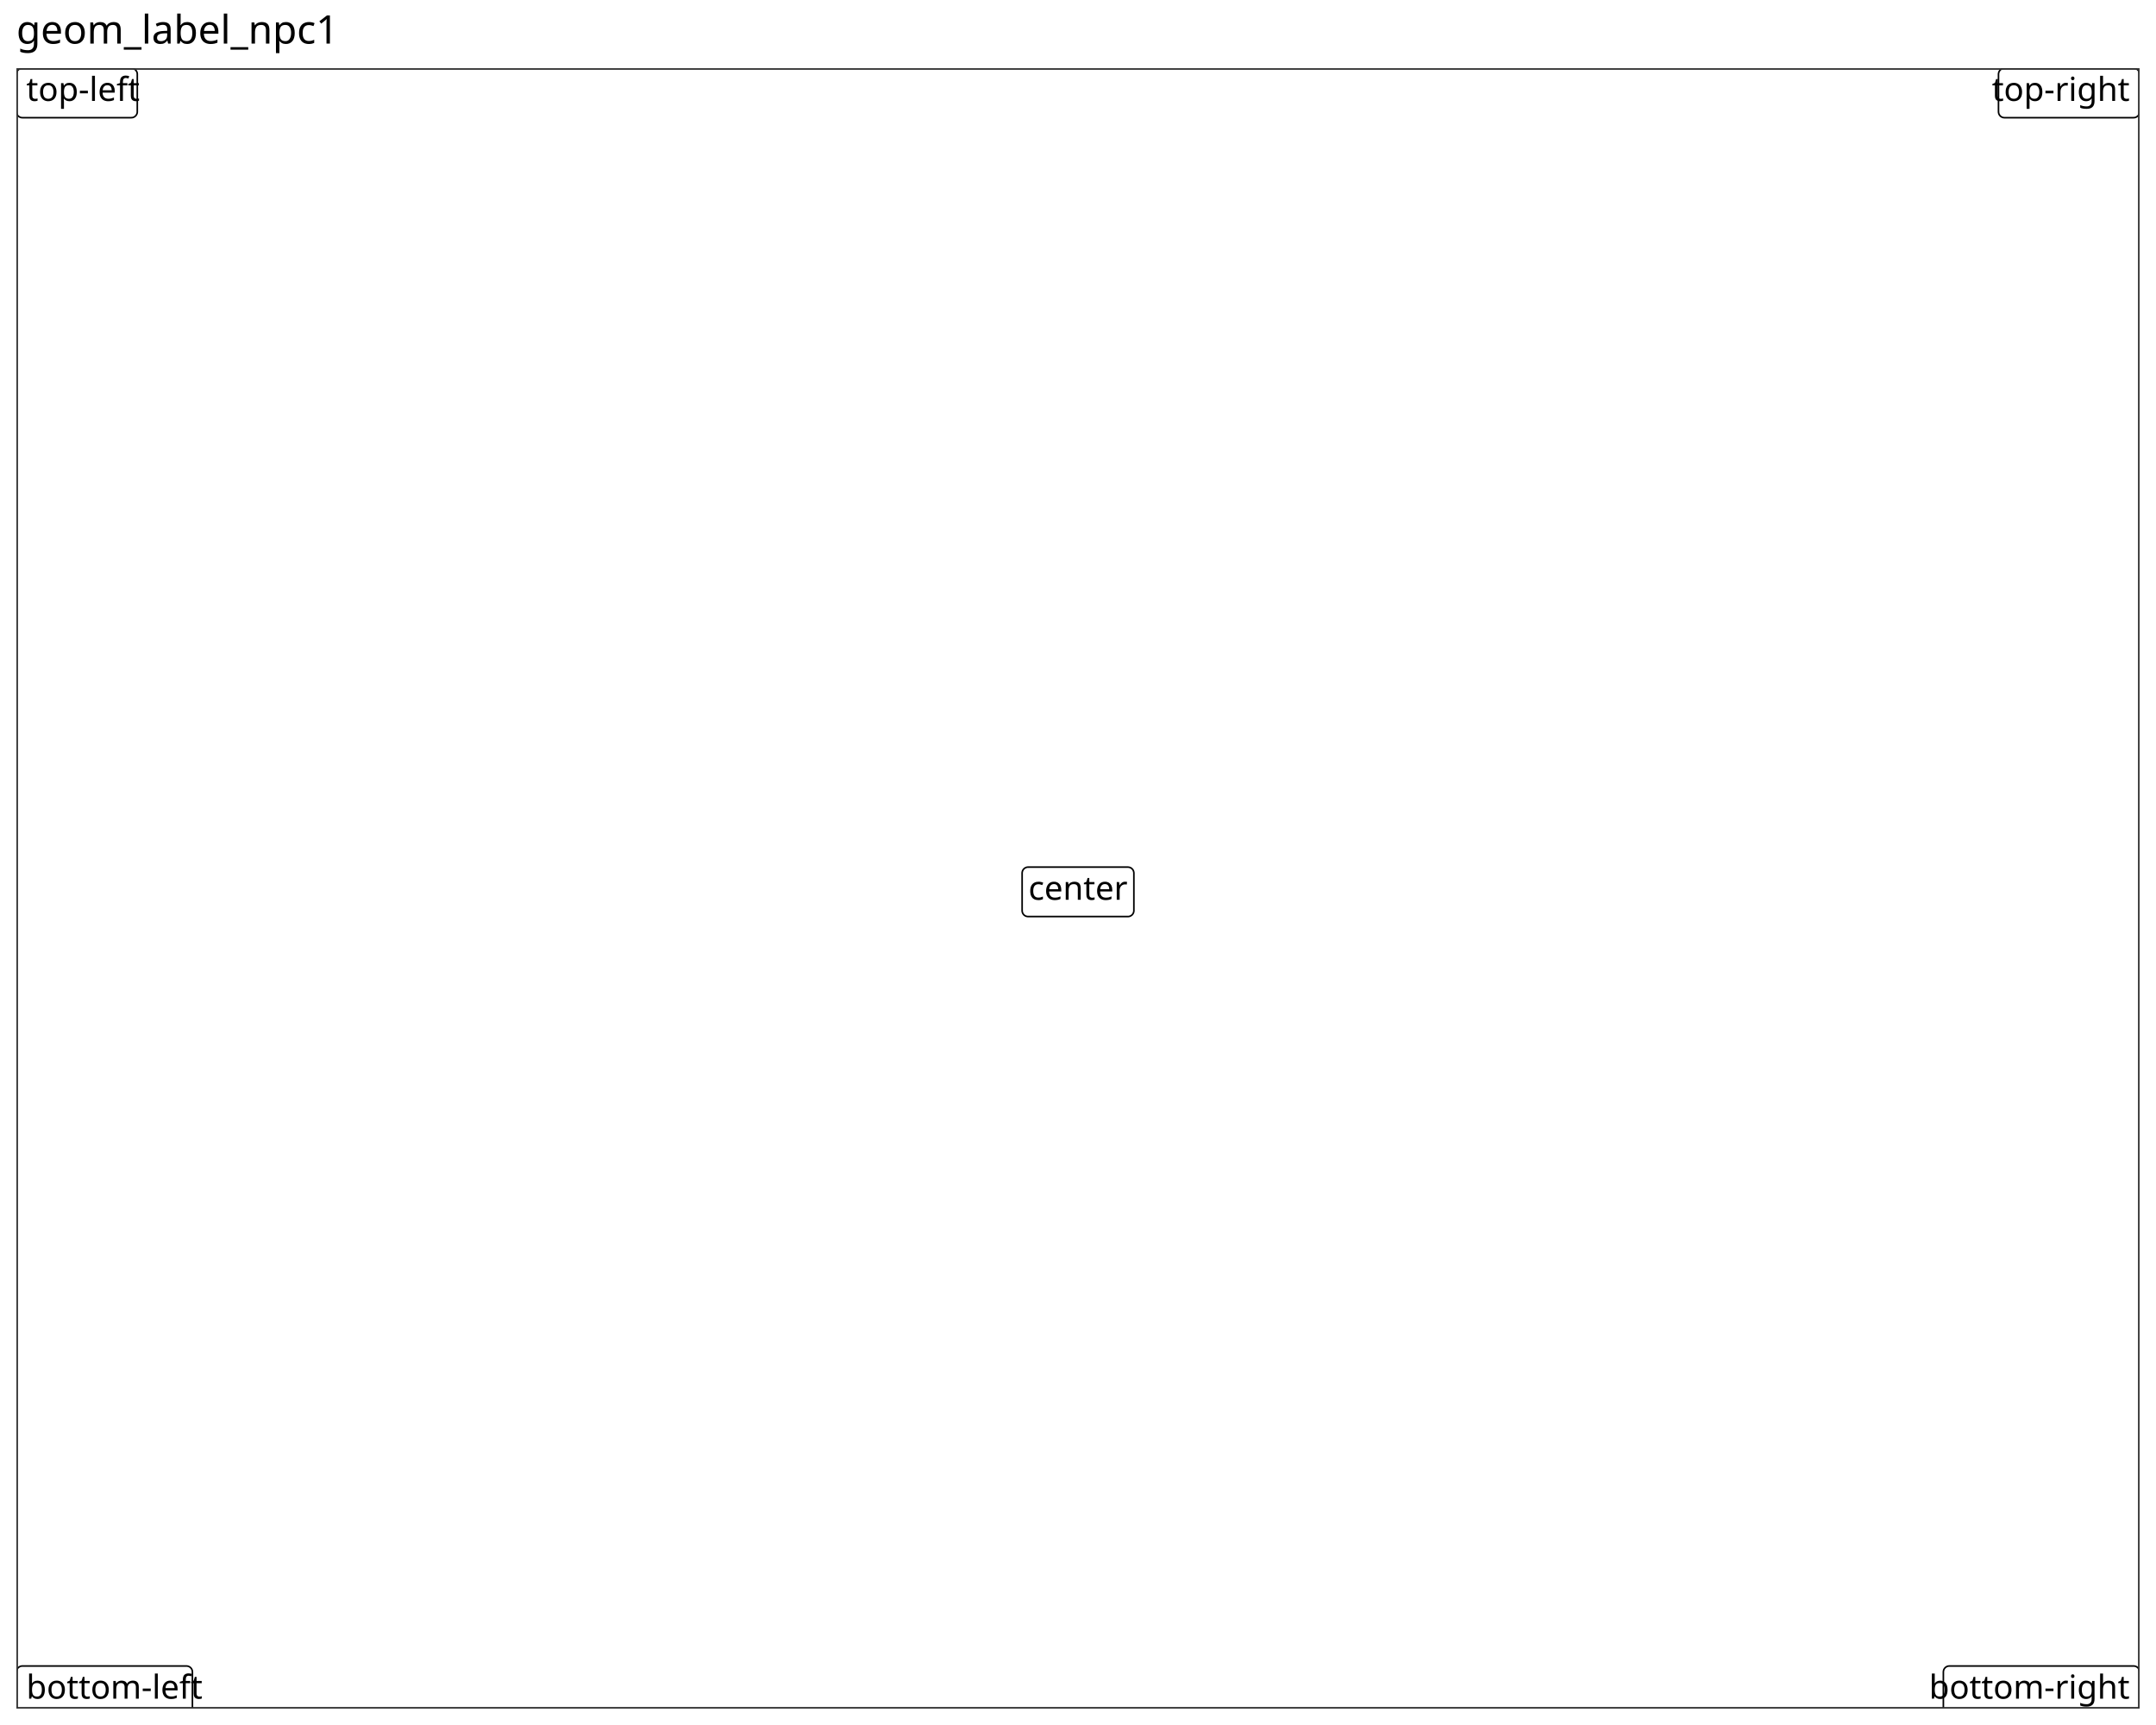
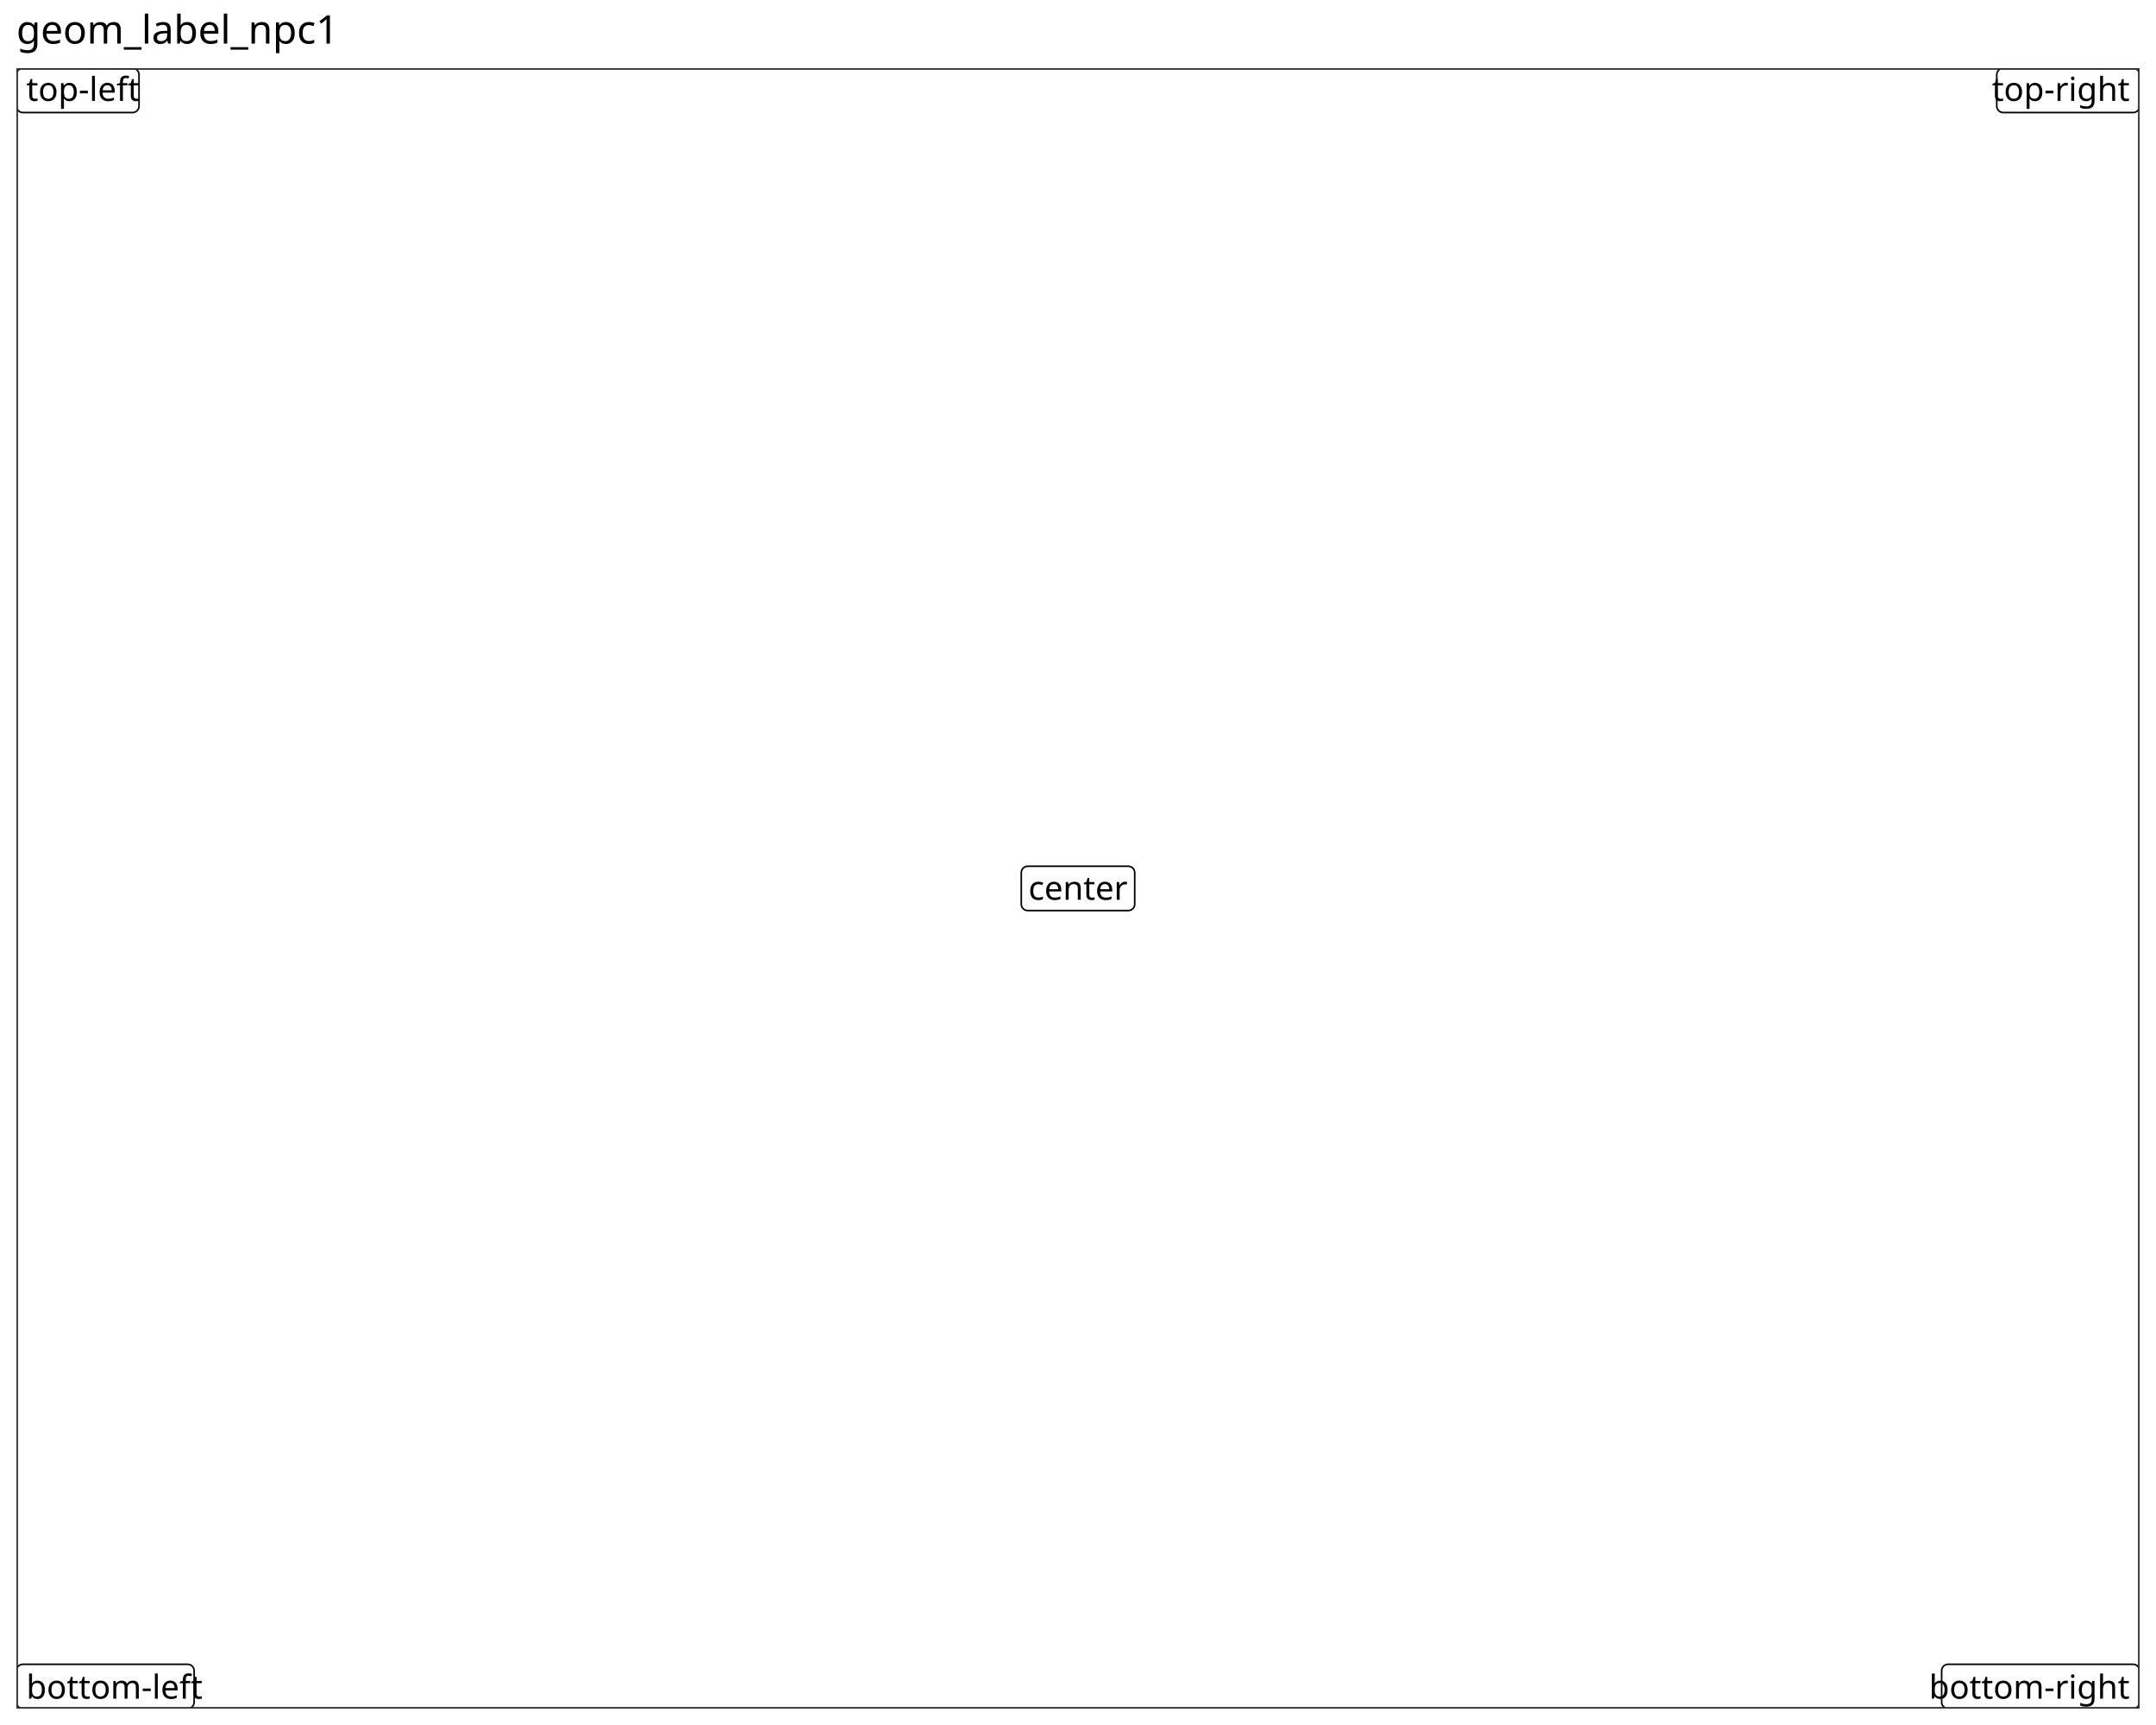
<svg xmlns="http://www.w3.org/2000/svg" class="svglite" data-engine-version="2.0" width="720.00pt" height="576.00pt" viewBox="0 0 720.00 576.00">
  <defs>
    <style type="text/css">
    .svglite line, .svglite polyline, .svglite polygon, .svglite path, .svglite rect, .svglite circle {
      fill: none;
      stroke: #000000;
      stroke-linecap: round;
      stroke-linejoin: round;
      stroke-miterlimit: 10.00;
    }
  </style>
  </defs>
  <rect width="100%" height="100%" style="stroke: none; fill: #FFFFFF;" />
  <defs>
    <clipPath id="cpMC4wMHw3MjAuMDB8MC4wMHw1NzYuMDA=">
      <rect x="0.00" y="0.00" width="720.00" height="576.00" />
    </clipPath>
  </defs>
  <g clip-path="url(#cpMC4wMHw3MjAuMDB8MC4wMHw1NzYuMDA=)">
    <rect x="0.00" y="0.00" width="720.00" height="576.00" style="stroke-width: 1.07; stroke: #FFFFFF; fill: #FFFFFF;" />
  </g>
  <defs>
    <clipPath id="cpNS40OHw3MTQuNTJ8MjIuNzh8NTcwLjUy">
      <rect x="5.48" y="22.78" width="709.04" height="547.74" />
    </clipPath>
  </defs>
  <g clip-path="url(#cpNS40OHw3MTQuNTJ8MjIuNzh8NTcwLjUy)">
    <rect x="5.48" y="22.78" width="709.04" height="547.74" style="stroke-width: 1.07; stroke: none; fill: #FFFFFF;" />
-     <polygon points="7.47,572.81 62.27,572.81 62.19,572.81 62.51,572.80 62.82,572.73 63.12,572.62 63.40,572.46 63.65,572.26 63.86,572.02 64.03,571.75 64.16,571.45 64.23,571.14 64.26,570.83 64.26,570.83 64.26,558.29 64.26,558.29 64.23,557.97 64.16,557.66 64.03,557.36 63.86,557.09 63.65,556.85 63.40,556.65 63.12,556.49 62.82,556.38 62.51,556.31 62.27,556.30 7.47,556.30 7.71,556.31 7.39,556.30 7.07,556.34 6.76,556.43 6.47,556.57 6.21,556.75 5.98,556.97 5.79,557.22 5.64,557.51 5.54,557.81 5.49,558.13 5.48,558.29 5.48,570.83 5.49,570.67 5.49,570.99 5.54,571.30 5.64,571.60 5.79,571.89 5.98,572.14 6.21,572.36 6.47,572.55 6.76,572.68 7.07,572.77 7.39,572.81 " style="stroke-width: 0.53; fill: #FFFFFF;" />
+     <polygon points="7.64,570.52 62.68,570.52 62.59,570.52 62.94,570.50 63.28,570.44 63.60,570.31 63.90,570.14 64.17,569.92 64.40,569.66 64.59,569.36 64.72,569.04 64.81,568.71 64.84,568.36 64.84,568.36 64.84,557.88 64.84,557.88 64.81,557.54 64.72,557.20 64.59,556.88 64.40,556.59 64.17,556.33 63.90,556.11 63.60,555.93 63.28,555.81 62.94,555.74 62.68,555.72 7.64,555.72 7.90,555.74 7.55,555.72 7.21,555.77 6.87,555.86 6.56,556.01 6.27,556.21 6.02,556.45 5.81,556.73 5.65,557.04 5.54,557.37 5.49,557.71 5.48,557.88 5.48,568.36 5.49,568.19 5.49,568.53 5.54,568.88 5.65,569.21 5.81,569.51 6.02,569.79 6.27,570.03 6.56,570.23 6.87,570.38 7.21,570.48 7.55,570.52 " style="stroke-width: 0.53; fill: #FFFFFF;" />
    <text x="8.79" y="567.21" style="font-size: 11.04px; font-family: sans;" textLength="52.16px" lengthAdjust="spacingAndGlyphs">bottom-left</text>
-     <polygon points="7.47,39.30 43.86,39.30 43.78,39.29 44.10,39.28 44.42,39.22 44.72,39.10 44.99,38.94 45.24,38.74 45.45,38.50 45.62,38.23 45.75,37.94 45.83,37.63 45.85,37.31 45.85,37.31 45.85,24.77 45.85,24.77 45.83,24.45 45.75,24.14 45.62,23.85 45.45,23.58 45.24,23.34 44.99,23.14 44.72,22.98 44.42,22.86 44.10,22.80 43.86,22.78 7.47,22.78 7.71,22.80 7.39,22.79 7.07,22.82 6.76,22.91 6.47,23.05 6.21,23.23 5.98,23.45 5.79,23.71 5.64,23.99 5.54,24.30 5.49,24.61 5.48,24.77 5.48,37.31 5.49,37.15 5.49,37.47 5.54,37.79 5.64,38.09 5.79,38.37 5.98,38.63 6.21,38.85 6.47,39.03 6.76,39.17 7.07,39.26 7.39,39.29 " style="stroke-width: 0.53; fill: #FFFFFF;" />
+     <polygon points="7.64,37.58 44.27,37.58 44.18,37.58 44.53,37.57 44.87,37.50 45.19,37.37 45.49,37.20 45.76,36.98 45.99,36.72 46.18,36.42 46.32,36.10 46.40,35.77 46.43,35.42 46.43,35.42 46.43,24.94 46.43,24.94 46.40,24.60 46.32,24.26 46.18,23.94 45.99,23.65 45.76,23.39 45.49,23.17 45.19,22.99 44.87,22.87 44.53,22.80 44.27,22.78 7.64,22.78 7.90,22.80 7.55,22.79 7.21,22.83 6.87,22.92 6.56,23.07 6.27,23.27 6.02,23.51 5.81,23.79 5.65,24.10 5.54,24.43 5.49,24.77 5.48,24.94 5.48,35.42 5.49,35.25 5.49,35.59 5.54,35.94 5.65,36.27 5.81,36.58 6.02,36.85 6.27,37.09 6.56,37.29 6.87,37.44 7.21,37.54 7.55,37.58 " style="stroke-width: 0.53; fill: #FFFFFF;" />
    <text x="8.79" y="33.69" style="font-size: 11.04px; font-family: sans;" textLength="33.75px" lengthAdjust="spacingAndGlyphs">top-left</text>
-     <polygon points="650.98,572.81 712.53,572.81 712.45,572.81 712.77,572.80 713.09,572.73 713.39,572.62 713.66,572.46 713.91,572.26 714.12,572.02 714.29,571.75 714.42,571.45 714.49,571.14 714.52,570.83 714.52,570.83 714.52,558.29 714.52,558.29 714.49,557.97 714.42,557.66 714.29,557.36 714.12,557.09 713.91,556.85 713.66,556.65 713.39,556.49 713.09,556.38 712.77,556.31 712.53,556.30 650.98,556.30 651.22,556.31 650.90,556.30 650.58,556.34 650.27,556.43 649.98,556.57 649.72,556.75 649.49,556.97 649.30,557.22 649.15,557.51 649.05,557.81 649.00,558.13 648.99,558.29 648.99,570.83 649.00,570.67 649.00,570.99 649.05,571.30 649.15,571.60 649.30,571.89 649.49,572.14 649.72,572.36 649.98,572.55 650.27,572.68 650.58,572.77 650.90,572.81 " style="stroke-width: 0.53; fill: #FFFFFF;" />
+     <polygon points="650.58,570.52 712.36,570.52 712.27,570.52 712.62,570.50 712.96,570.44 713.29,570.31 713.59,570.14 713.86,569.92 714.09,569.66 714.27,569.36 714.41,569.04 714.49,568.71 714.52,568.36 714.52,568.36 714.52,557.88 714.52,557.88 714.49,557.54 714.41,557.20 714.27,556.88 714.09,556.59 713.86,556.33 713.59,556.11 713.29,555.93 712.96,555.81 712.62,555.74 712.36,555.72 650.58,555.72 650.84,555.74 650.49,555.72 650.14,555.77 649.81,555.86 649.50,556.01 649.21,556.21 648.96,556.45 648.75,556.73 648.59,557.04 648.48,557.37 648.42,557.71 648.42,557.88 648.42,568.36 648.42,568.19 648.42,568.53 648.48,568.88 648.59,569.21 648.75,569.51 648.96,569.79 649.21,570.03 649.50,570.23 649.81,570.38 650.14,570.48 650.49,570.52 " style="stroke-width: 0.53; fill: #FFFFFF;" />
    <text x="711.21" y="567.21" text-anchor="end" style="font-size: 11.04px; font-family: sans;" textLength="58.91px" lengthAdjust="spacingAndGlyphs">bottom-right</text>
-     <polygon points="669.39,39.30 712.53,39.30 712.45,39.29 712.77,39.28 713.09,39.22 713.39,39.10 713.66,38.94 713.91,38.74 714.12,38.50 714.29,38.23 714.42,37.94 714.49,37.63 714.52,37.31 714.52,37.31 714.52,24.77 714.52,24.77 714.49,24.45 714.42,24.14 714.29,23.85 714.12,23.58 713.91,23.34 713.66,23.14 713.39,22.98 713.09,22.86 712.77,22.80 712.53,22.78 669.39,22.78 669.63,22.80 669.31,22.79 668.99,22.82 668.68,22.91 668.39,23.05 668.13,23.23 667.90,23.45 667.71,23.71 667.56,23.99 667.46,24.30 667.41,24.61 667.40,24.77 667.40,37.31 667.41,37.15 667.41,37.47 667.46,37.79 667.56,38.09 667.71,38.37 667.90,38.63 668.13,38.85 668.39,39.03 668.68,39.17 668.99,39.26 669.31,39.29 " style="stroke-width: 0.53; fill: #FFFFFF;" />
+     <polygon points="668.98,37.58 712.36,37.58 712.27,37.58 712.62,37.57 712.96,37.50 713.29,37.37 713.59,37.20 713.86,36.98 714.09,36.72 714.27,36.42 714.41,36.10 714.49,35.77 714.52,35.42 714.52,35.42 714.52,24.94 714.52,24.94 714.49,24.60 714.41,24.26 714.27,23.94 714.09,23.65 713.86,23.39 713.59,23.17 713.29,22.99 712.96,22.87 712.62,22.80 712.36,22.78 668.98,22.78 669.24,22.80 668.90,22.79 668.55,22.83 668.22,22.92 667.90,23.07 667.62,23.27 667.37,23.51 667.16,23.79 667.00,24.10 666.89,24.43 666.83,24.77 666.82,24.94 666.82,35.42 666.83,35.25 666.83,35.59 666.89,35.94 667.00,36.27 667.16,36.58 667.37,36.85 667.62,37.09 667.90,37.29 668.22,37.44 668.55,37.54 668.90,37.58 " style="stroke-width: 0.53; fill: #FFFFFF;" />
    <text x="711.21" y="33.69" text-anchor="end" style="font-size: 11.04px; font-family: sans;" textLength="40.50px" lengthAdjust="spacingAndGlyphs">top-right</text>
-     <polygon points="343.33,306.05 376.67,306.05 376.59,306.05 376.91,306.04 377.22,305.98 377.52,305.86 377.80,305.70 378.05,305.50 378.26,305.26 378.43,304.99 378.55,304.70 378.63,304.39 378.66,304.07 378.66,304.07 378.66,291.53 378.66,291.53 378.63,291.21 378.55,290.90 378.43,290.61 378.26,290.33 378.05,290.10 377.80,289.89 377.52,289.73 377.22,289.62 376.91,289.56 376.67,289.54 343.33,289.54 343.57,289.56 343.25,289.54 342.93,289.58 342.63,289.67 342.34,289.81 342.07,289.99 341.84,290.21 341.65,290.47 341.50,290.75 341.40,291.05 341.35,291.37 341.34,291.53 341.34,304.07 341.35,303.91 341.35,304.23 341.40,304.54 341.50,304.85 341.65,305.13 341.84,305.39 342.07,305.61 342.34,305.79 342.63,305.93 342.93,306.01 343.25,306.05 " style="stroke-width: 0.53; fill: #FFFFFF;" />
+     <polygon points="343.22,304.05 376.78,304.05 376.70,304.05 377.04,304.04 377.38,303.97 377.71,303.84 378.01,303.67 378.28,303.45 378.51,303.19 378.70,302.89 378.83,302.57 378.92,302.24 378.94,301.89 378.94,301.89 378.94,291.41 378.94,291.41 378.92,291.07 378.83,290.73 378.70,290.41 378.51,290.12 378.28,289.86 378.01,289.64 377.71,289.46 377.38,289.34 377.04,289.27 376.78,289.25 343.22,289.25 343.48,289.27 343.13,289.26 342.78,289.30 342.45,289.39 342.14,289.54 341.85,289.74 341.60,289.98 341.39,290.26 341.23,290.57 341.12,290.90 341.06,291.24 341.06,291.41 341.06,301.89 341.06,301.72 341.06,302.06 341.12,302.41 341.23,302.74 341.39,303.05 341.60,303.32 341.85,303.56 342.14,303.76 342.45,303.91 342.78,304.01 343.13,304.05 " style="stroke-width: 0.53; fill: #FFFFFF;" />
    <text x="360.00" y="300.45" text-anchor="middle" style="font-size: 11.04px; font-family: sans;" textLength="30.69px" lengthAdjust="spacingAndGlyphs">center</text>
    <rect x="5.48" y="22.78" width="709.04" height="547.74" style="stroke-width: 1.07; stroke: #333333;" />
  </g>
  <g clip-path="url(#cpMC4wMHw3MjAuMDB8MC4wMHw1NzYuMDA=)">
    <text x="5.48" y="14.56" style="font-size: 13.20px; font-family: sans;" textLength="104.23px" lengthAdjust="spacingAndGlyphs">geom_label_npc1</text>
  </g>
</svg>
